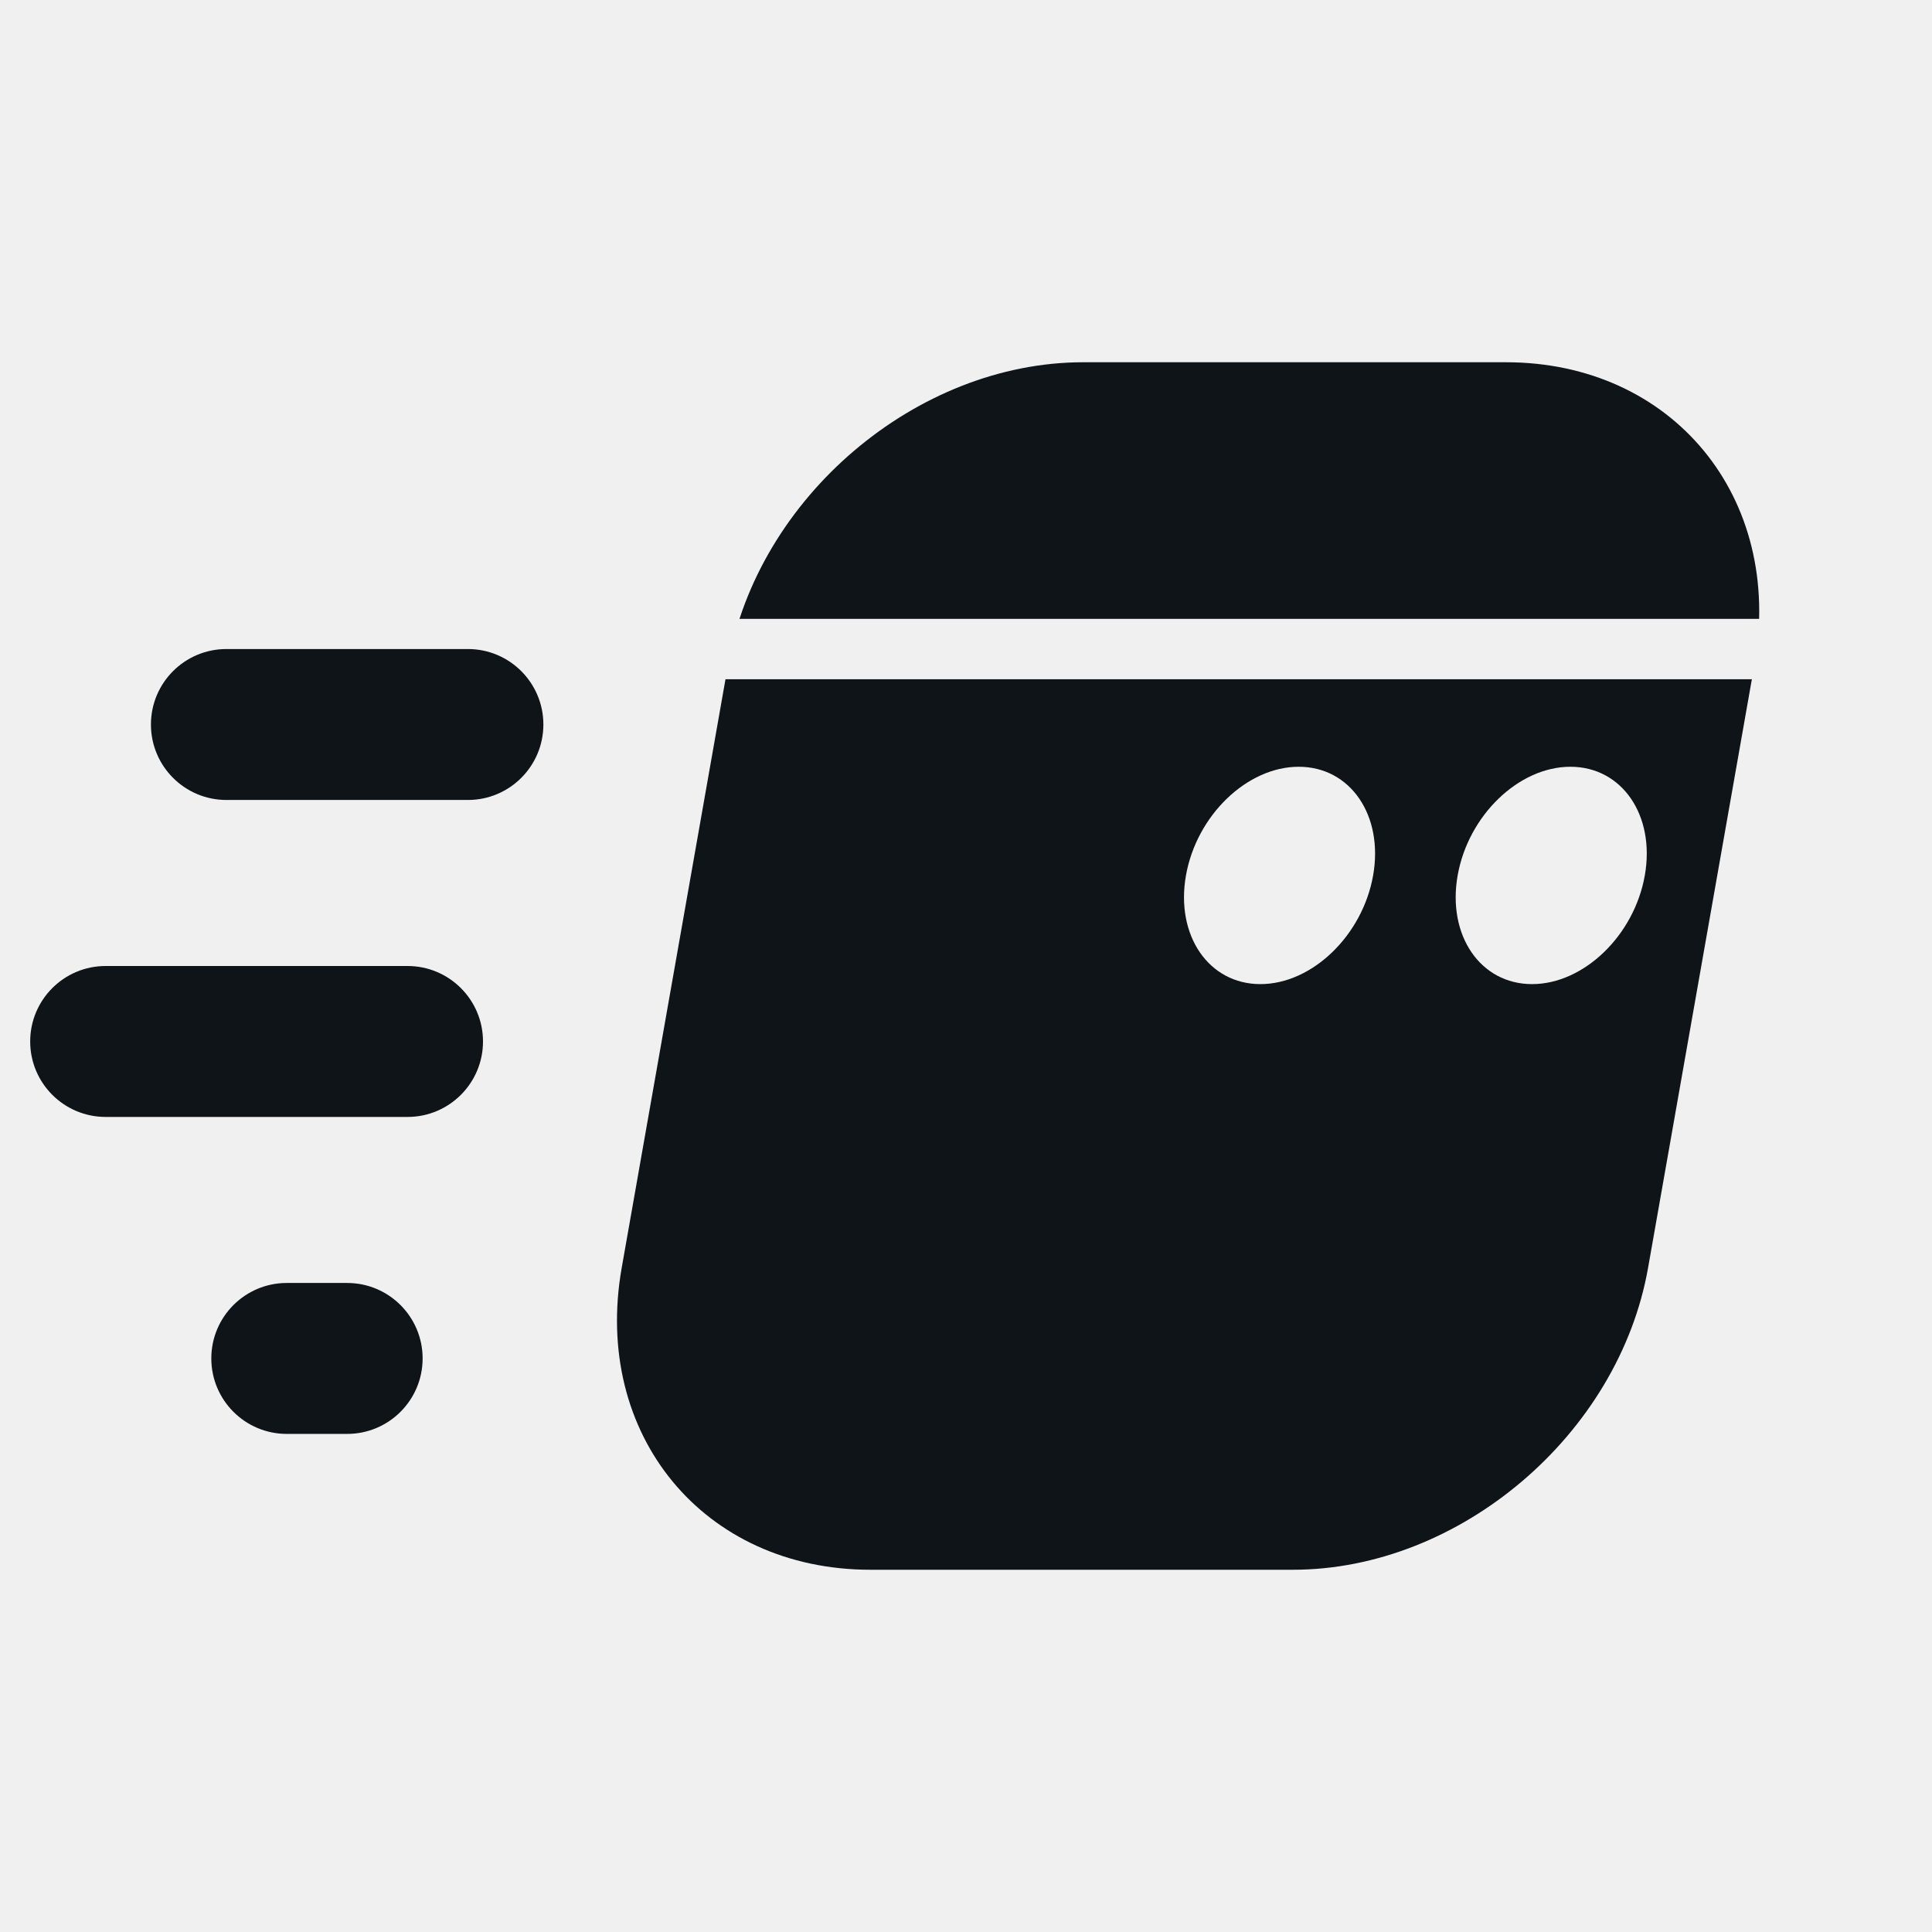
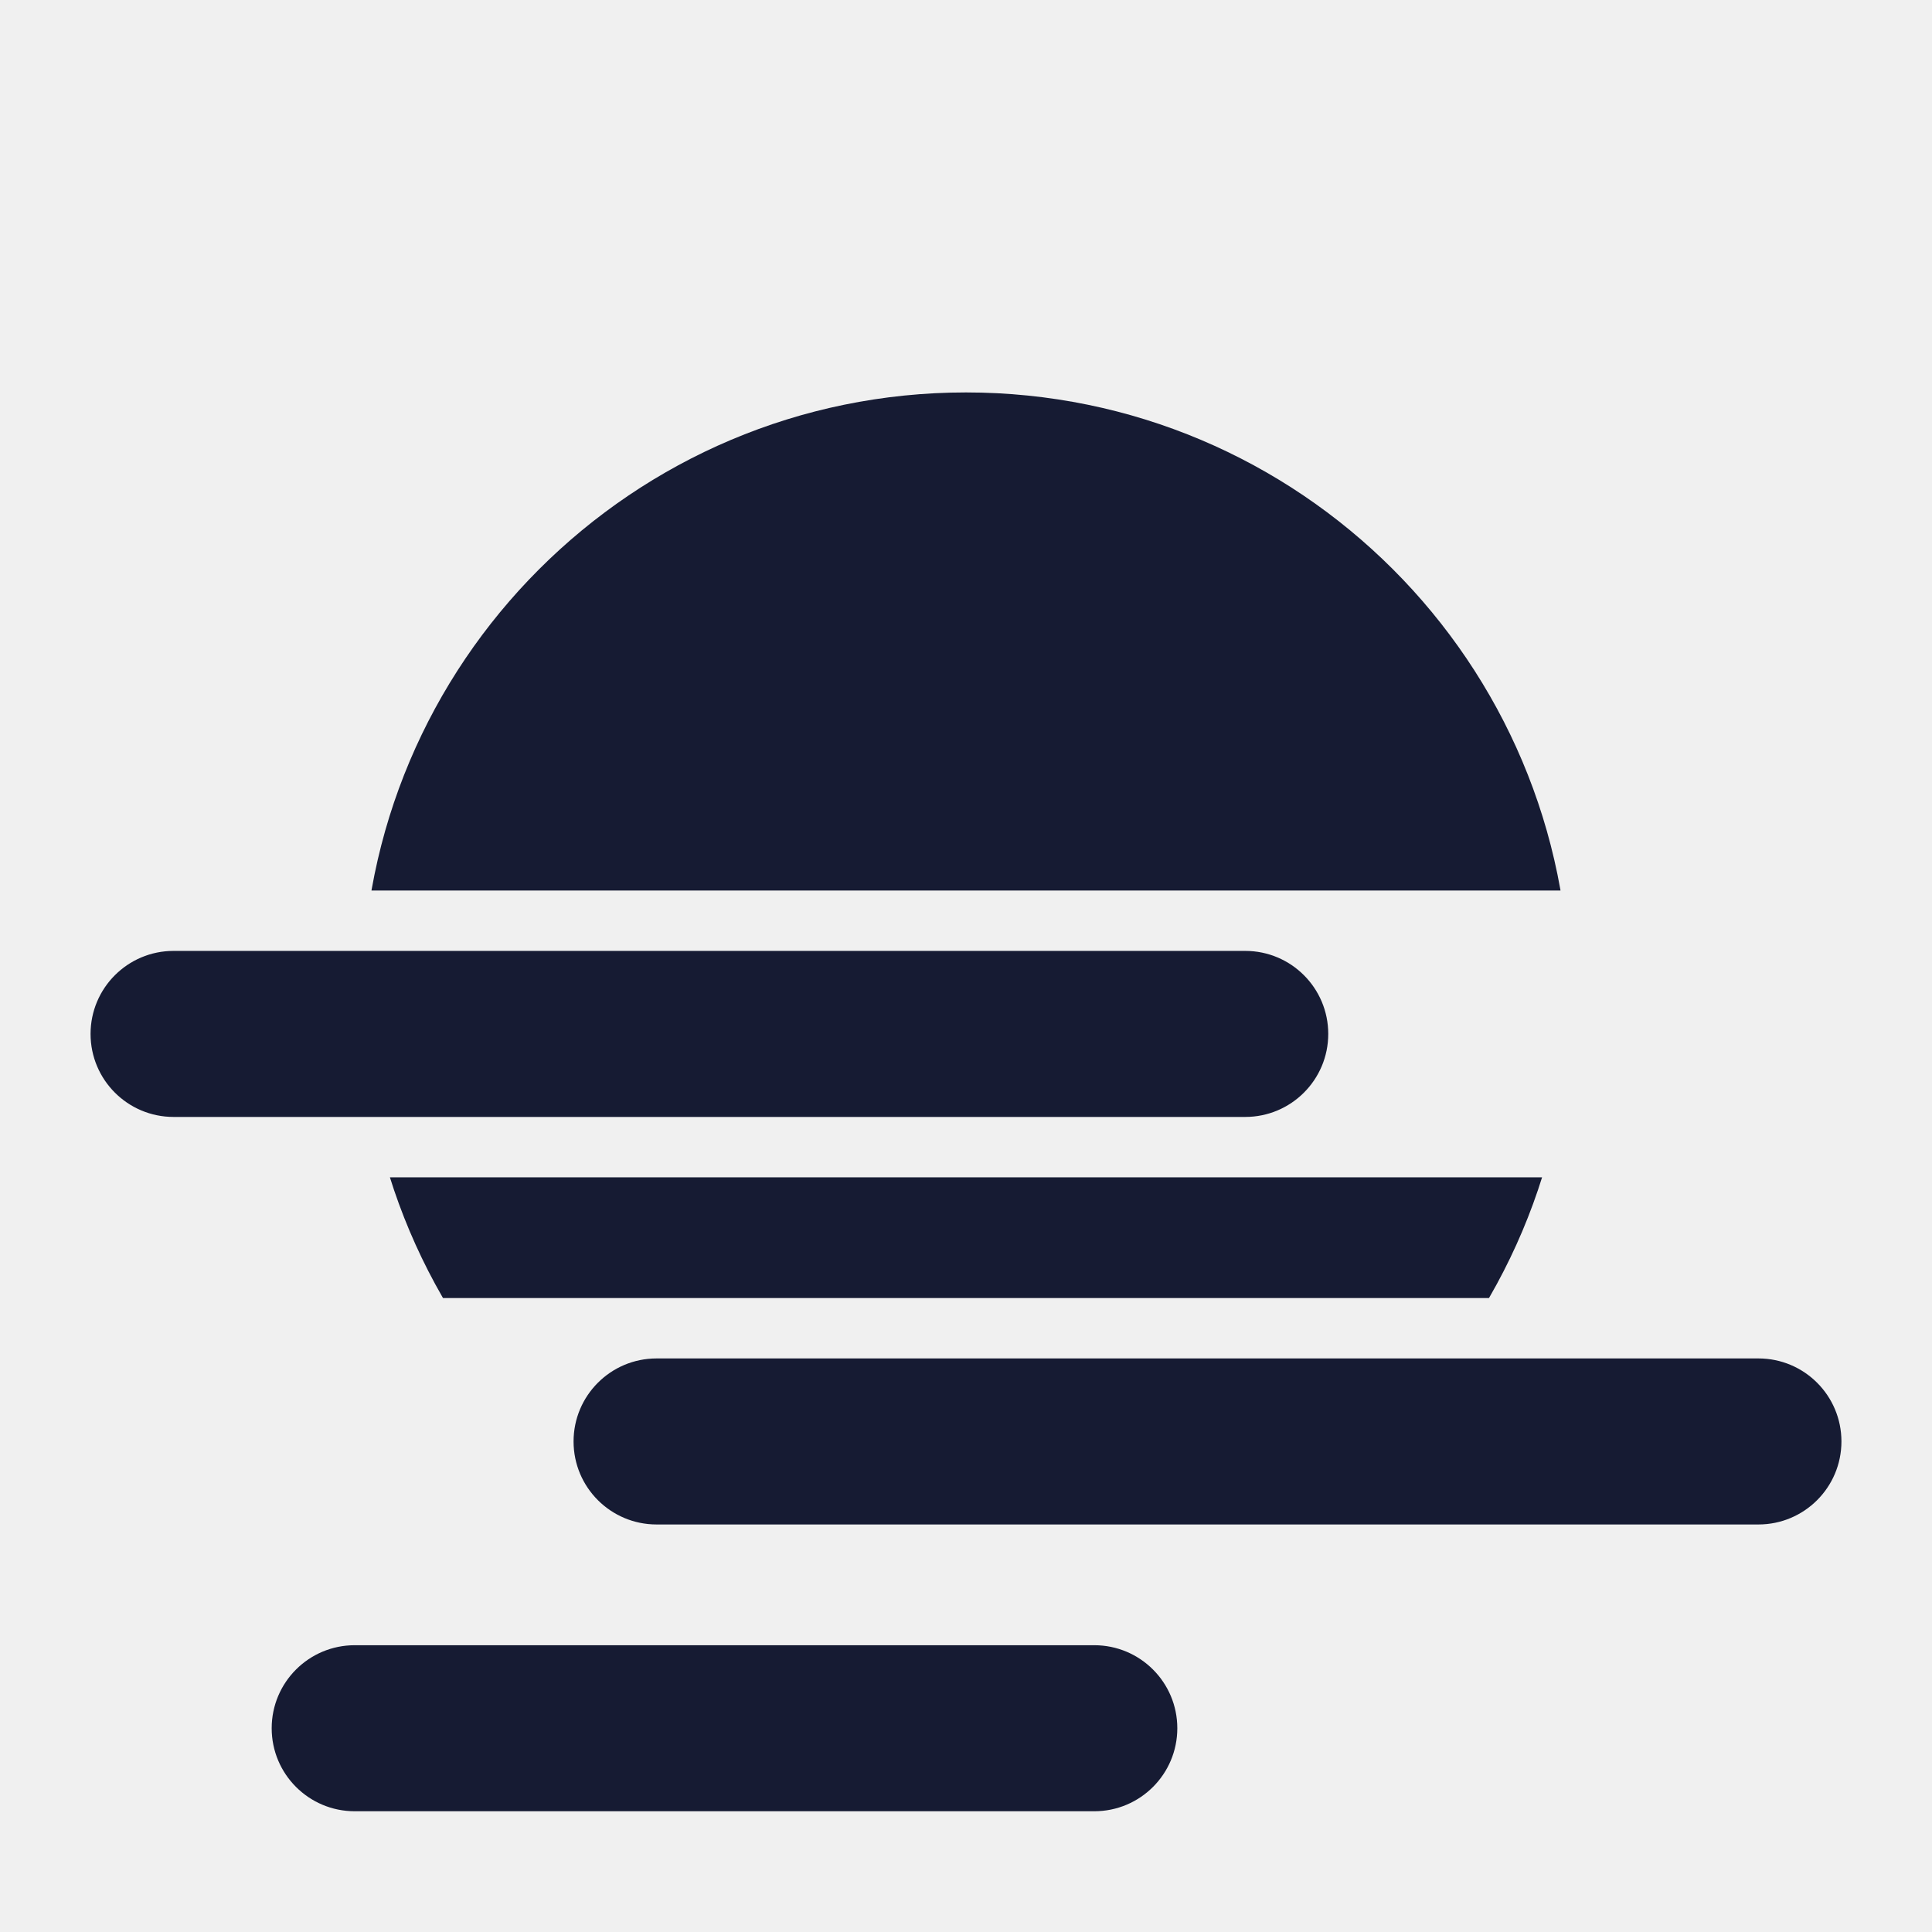
<svg xmlns="http://www.w3.org/2000/svg" viewBox="0 0 64 64" width="256" height="256" role="img" aria-labelledby="t">
-   <mask id="kmono-m" maskUnits="userSpaceOnUse" x="0" y="0" width="64" height="64">
-     <g transform="translate(6 0) skewX(-10)">
-       <g fill="#fff">
-         <rect x="22" y="12" width="34" height="40" rx="10" />
-       </g>
-       <g fill="#000">
-         <ellipse cx="41.5" cy="29" rx="3.1" ry="3.6" />
-         <ellipse cx="50.5" cy="29" rx="3.1" ry="3.6" />
-         <rect x="10" y="20.5" width="60" height="2" />
-       </g>
-     </g>
-   </mask>
-   <g fill="#0F1419">
-     <rect width="64" height="64" mask="url(#kmono-m)" />
-     <rect x="5" y="21.5" width="13" height="5" rx="2.5" />
-     <rect x="1" y="32" width="15" height="5" rx="2.5" />
-     <rect x="7" y="42.5" width="7" height="5" rx="2.5" />
+   <clipPath id="amono-c">
+     <rect x="0" y="0" width="64" height="29.5" />
+     <rect x="0" y="39" width="64" height="4" />
+   </clipPath>
+   <g clip-path="url(#amono-c)" fill="#161B33">
+     <circle cx="32" cy="33" r="20" />
+   </g>
+   <g fill="#161B33">
+     <rect x="3" y="31.5" width="41" height="5.5" rx="2.75" />
+     <rect x="19" y="45" width="42" height="5.5" rx="2.75" />
+     <rect x="9" y="54.5" width="30" height="5.5" rx="2.75" />
  </g>
</svg>
